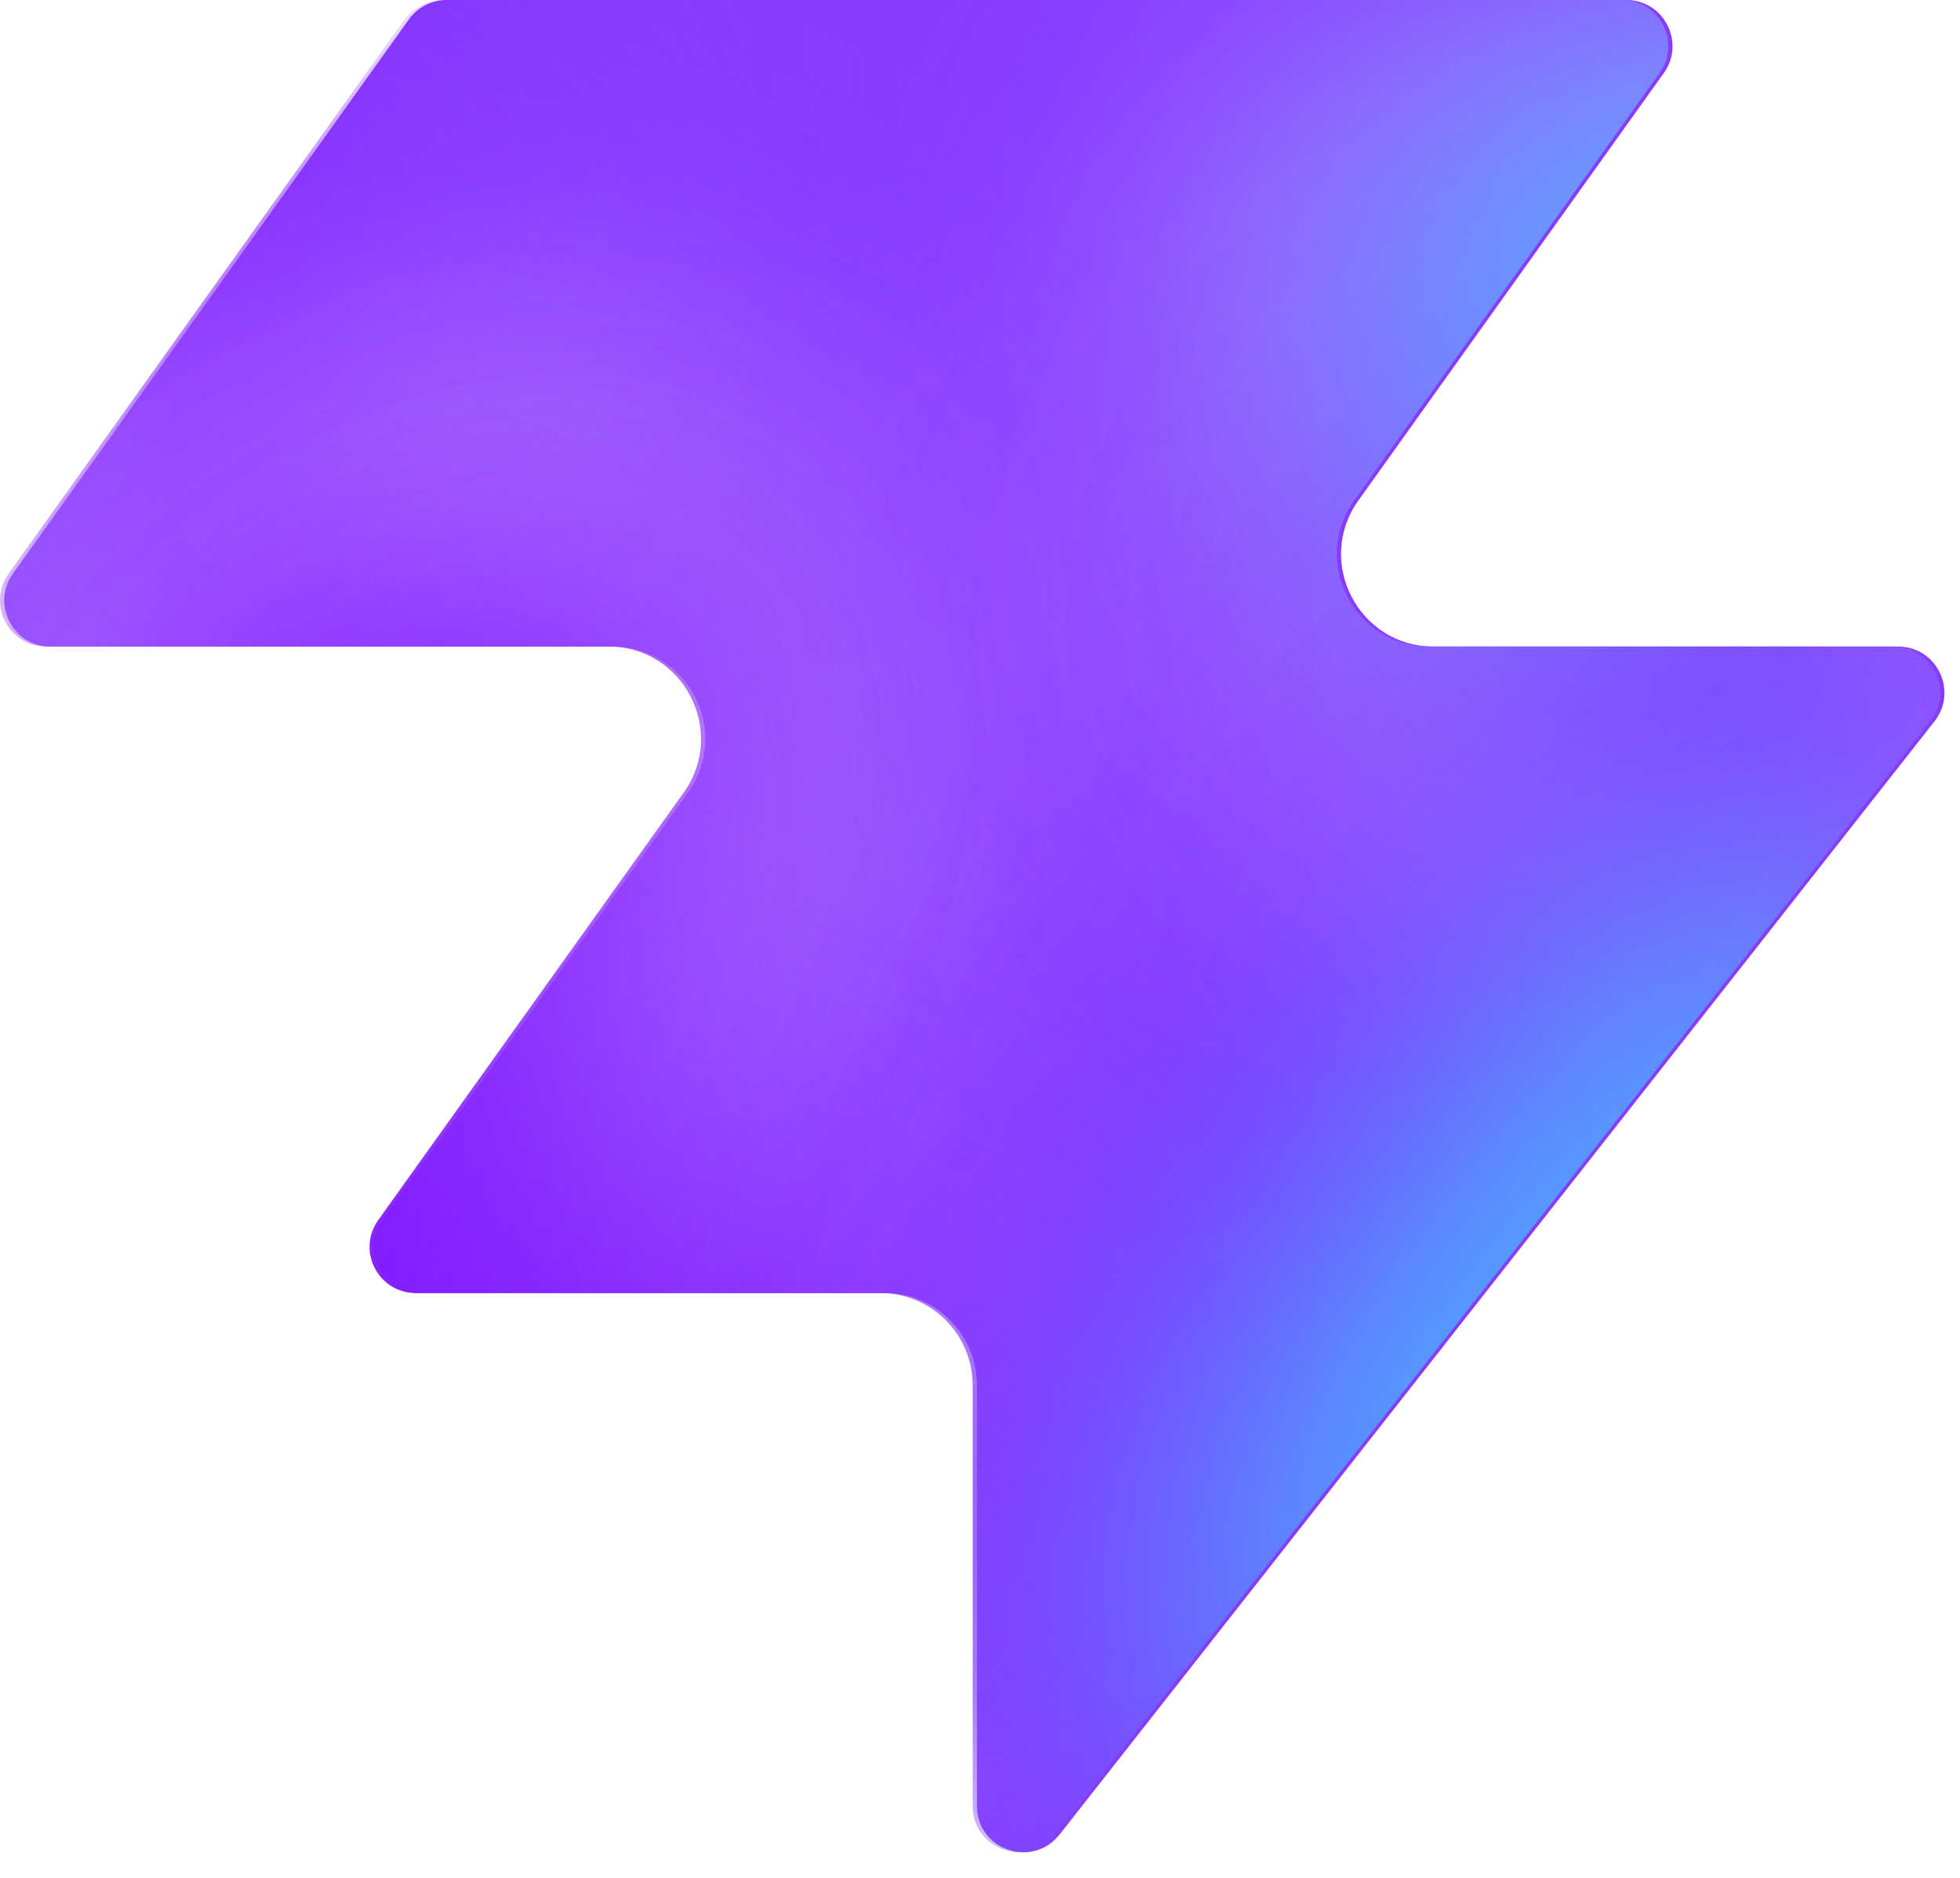
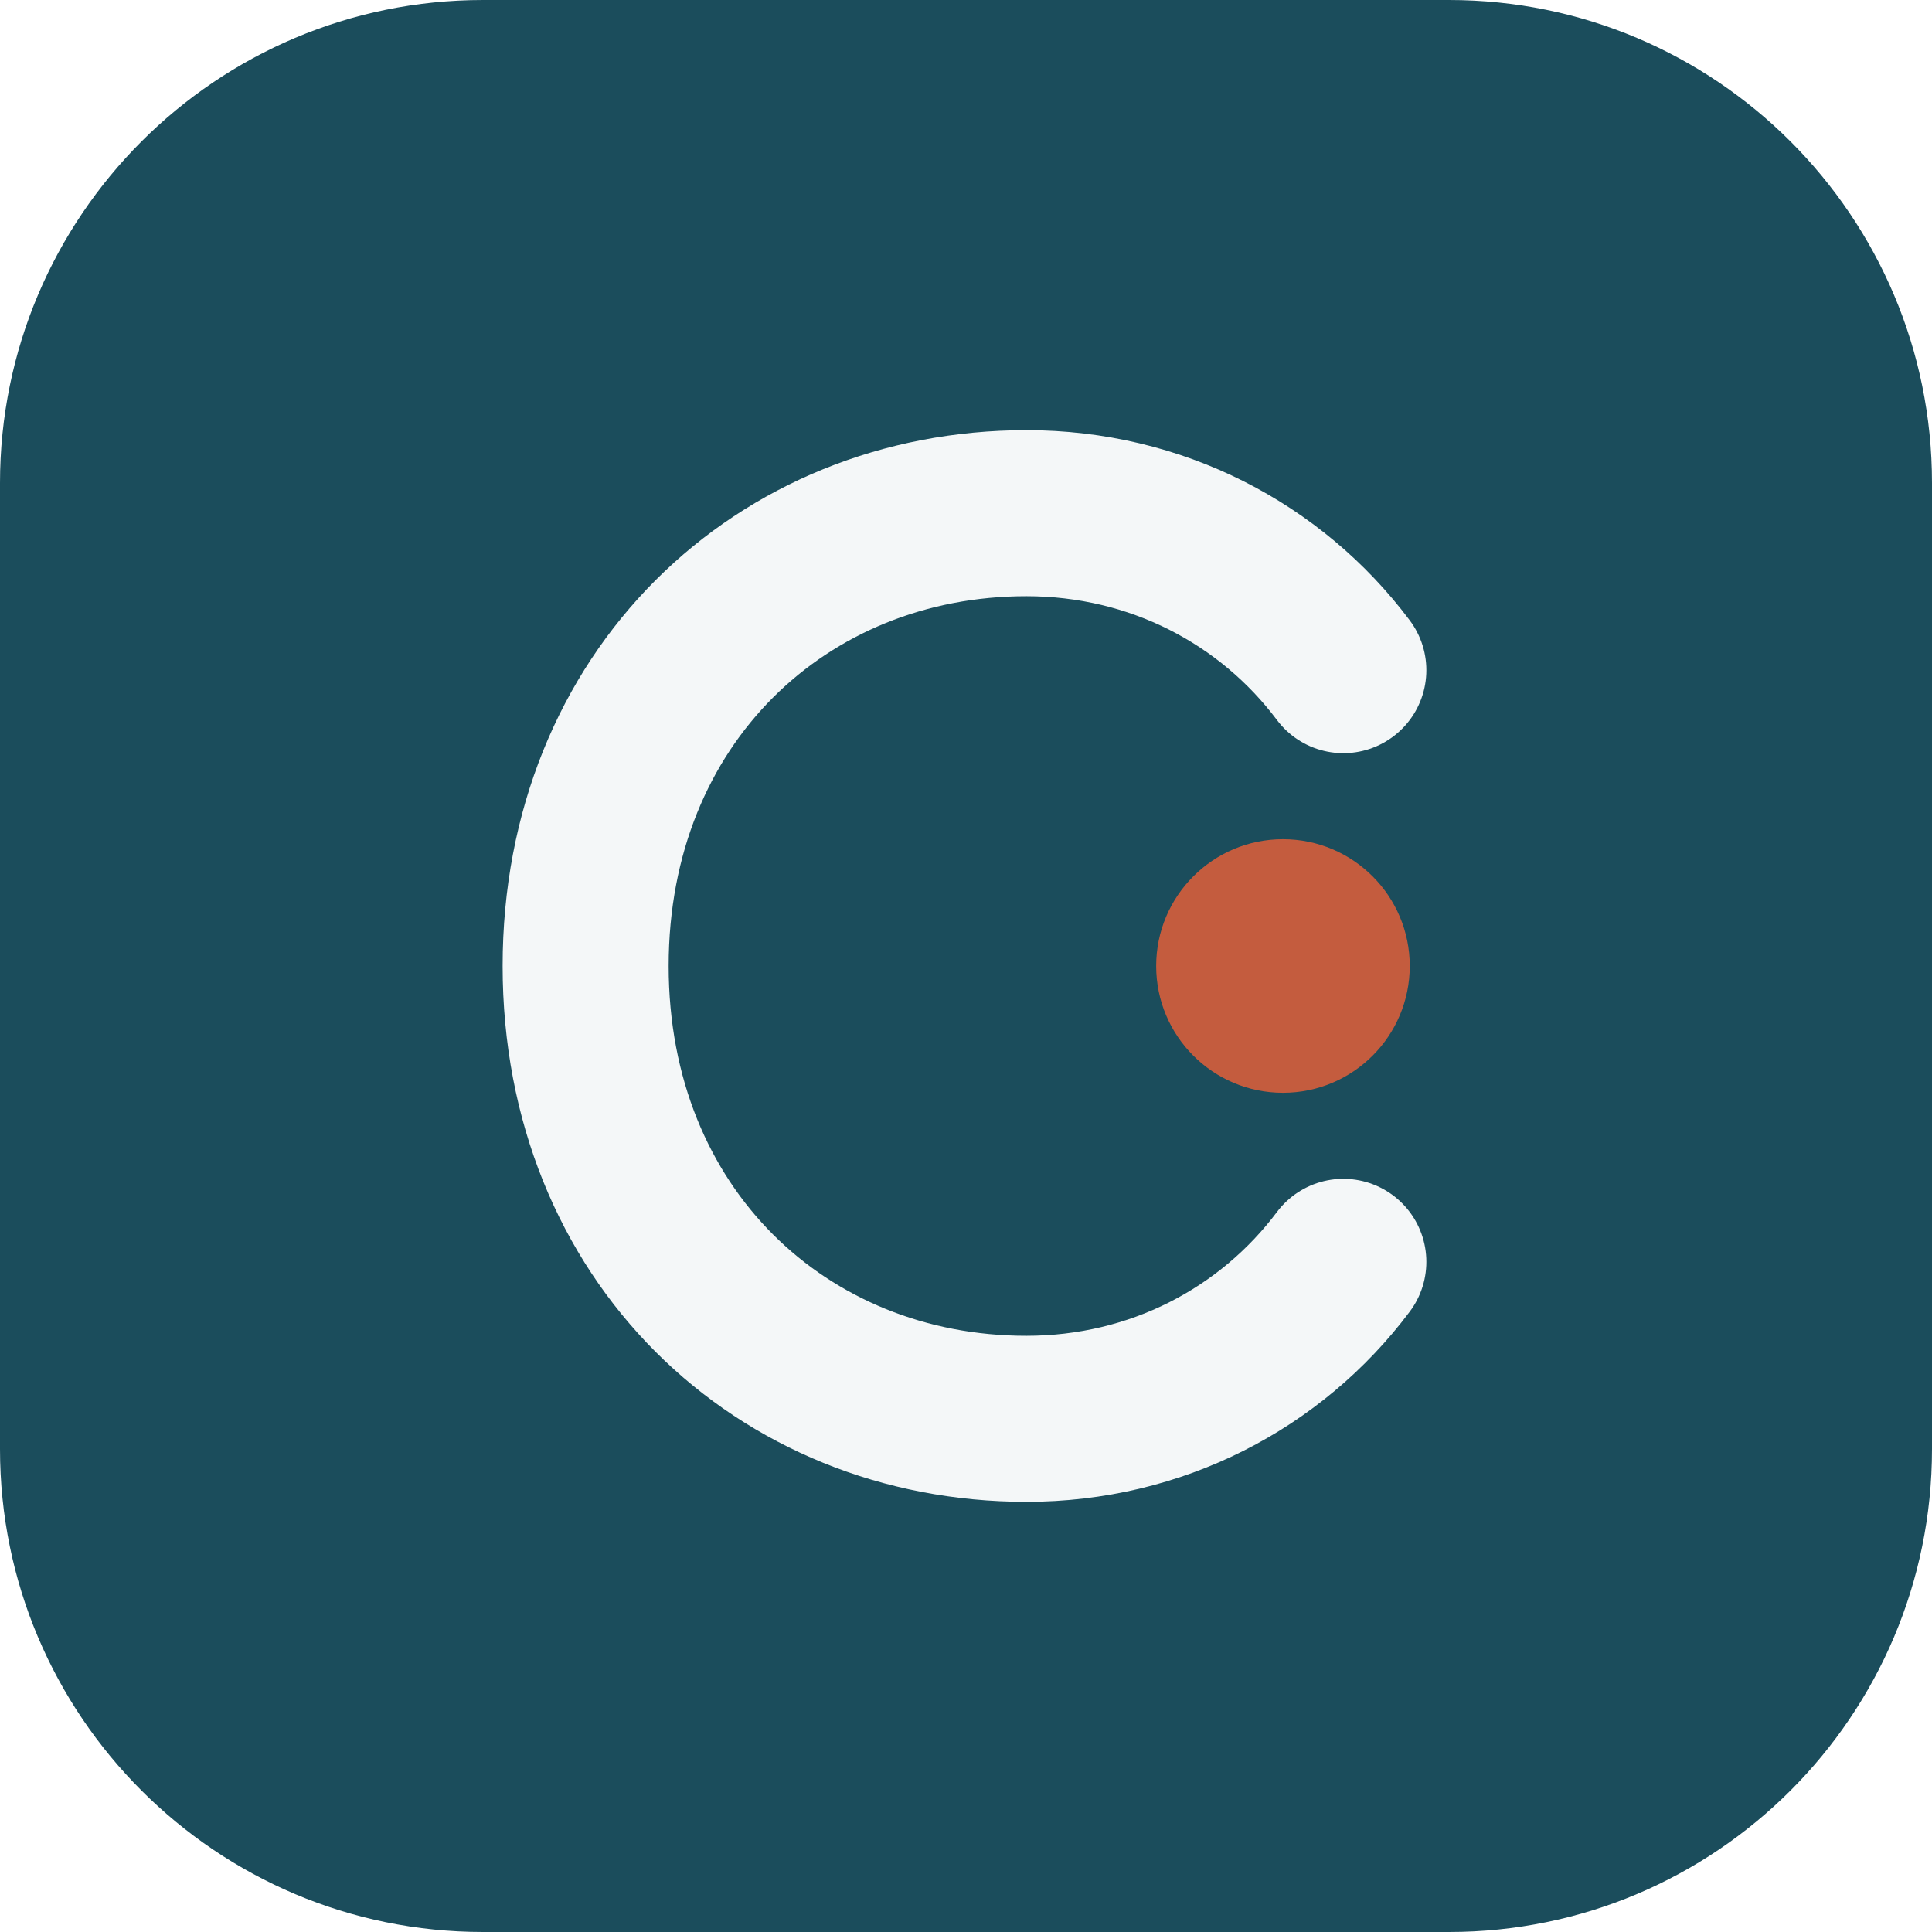
- <svg xmlns="http://www.w3.org/2000/svg" width="48" height="46" fill="none" viewBox="0 0 48 46">
-   <path fill="#863bff" d="M25.946 44.938c-.664.845-2.021.375-2.021-.698V33.937a2.26 2.26 0 0 0-2.262-2.262H10.287c-.92 0-1.456-1.04-.92-1.788l7.48-10.471c1.07-1.497 0-3.578-1.842-3.578H1.237c-.92 0-1.456-1.04-.92-1.788L10.013.474c.214-.297.556-.474.92-.474h28.894c.92 0 1.456 1.04.92 1.788l-7.48 10.471c-1.07 1.498 0 3.579 1.842 3.579h11.377c.943 0 1.473 1.088.89 1.83L25.947 44.94z" style="fill:#863bff;fill:color(display-p3 .525 .23 1);fill-opacity:1" />
-   <mask id="a" width="48" height="46" x="0" y="0" maskUnits="userSpaceOnUse" style="mask-type:alpha">
-     <path fill="#000" d="M25.842 44.938c-.664.844-2.021.375-2.021-.698V33.937a2.26 2.26 0 0 0-2.262-2.262H10.183c-.92 0-1.456-1.04-.92-1.788l7.48-10.471c1.07-1.498 0-3.579-1.842-3.579H1.133c-.92 0-1.456-1.04-.92-1.787L9.91.473c.214-.297.556-.474.92-.474h28.894c.92 0 1.456 1.04.92 1.788l-7.48 10.471c-1.07 1.498 0 3.578 1.842 3.578h11.377c.943 0 1.473 1.088.89 1.832L25.843 44.94z" style="fill:#000;fill-opacity:1" />
-   </mask>
-   <g mask="url(#a)">
-     <g filter="url(#b)">
-       <ellipse cx="5.508" cy="14.704" fill="#ede6ff" rx="5.508" ry="14.704" style="fill:#ede6ff;fill:color(display-p3 .927 .903 1);fill-opacity:1" transform="matrix(.00324 1 1 -.00324 -4.47 31.516)" />
-     </g>
-     <g filter="url(#c)">
-       <ellipse cx="10.399" cy="29.851" fill="#ede6ff" rx="10.399" ry="29.851" style="fill:#ede6ff;fill:color(display-p3 .927 .903 1);fill-opacity:1" transform="matrix(.00324 1 1 -.00324 -39.328 7.883)" />
-     </g>
-     <g filter="url(#d)">
-       <ellipse cx="5.508" cy="30.487" fill="#7e14ff" rx="5.508" ry="30.487" style="fill:#7e14ff;fill:color(display-p3 .492 .077 1);fill-opacity:1" transform="rotate(89.814 -25.913 -14.639)scale(1 -1)" />
-     </g>
-     <g filter="url(#e)">
-       <ellipse cx="5.508" cy="30.599" fill="#7e14ff" rx="5.508" ry="30.599" style="fill:#7e14ff;fill:color(display-p3 .492 .077 1);fill-opacity:1" transform="rotate(89.814 -32.644 -3.334)scale(1 -1)" />
-     </g>
-     <g filter="url(#f)">
-       <ellipse cx="5.508" cy="30.599" fill="#7e14ff" rx="5.508" ry="30.599" style="fill:#7e14ff;fill:color(display-p3 .492 .077 1);fill-opacity:1" transform="matrix(.00324 1 1 -.00324 -34.34 30.47)" />
-     </g>
-     <g filter="url(#g)">
-       <ellipse cx="14.072" cy="22.078" fill="#ede6ff" rx="14.072" ry="22.078" style="fill:#ede6ff;fill:color(display-p3 .927 .903 1);fill-opacity:1" transform="rotate(93.35 24.506 48.493)scale(-1 1)" />
-     </g>
-     <g filter="url(#h)">
-       <ellipse cx="3.47" cy="21.501" fill="#7e14ff" rx="3.47" ry="21.501" style="fill:#7e14ff;fill:color(display-p3 .492 .077 1);fill-opacity:1" transform="rotate(89.009 28.708 47.59)scale(-1 1)" />
-     </g>
-     <g filter="url(#i)">
-       <ellipse cx="3.47" cy="21.501" fill="#7e14ff" rx="3.47" ry="21.501" style="fill:#7e14ff;fill:color(display-p3 .492 .077 1);fill-opacity:1" transform="rotate(89.009 28.708 47.59)scale(-1 1)" />
-     </g>
-     <g filter="url(#j)">
-       <ellipse cx=".387" cy="8.972" fill="#7e14ff" rx="4.407" ry="29.108" style="fill:#7e14ff;fill:color(display-p3 .492 .077 1);fill-opacity:1" transform="rotate(39.51 .387 8.972)" />
-     </g>
-     <g filter="url(#k)">
-       <ellipse cx="47.523" cy="-6.092" fill="#7e14ff" rx="4.407" ry="29.108" style="fill:#7e14ff;fill:color(display-p3 .492 .077 1);fill-opacity:1" transform="rotate(37.892 47.523 -6.092)" />
-     </g>
-     <g filter="url(#l)">
-       <ellipse cx="41.412" cy="6.333" fill="#47bfff" rx="5.971" ry="9.665" style="fill:#47bfff;fill:color(display-p3 .28 .748 1);fill-opacity:1" transform="rotate(37.892 41.412 6.333)" />
-     </g>
-     <g filter="url(#m)">
-       <ellipse cx="-1.879" cy="38.332" fill="#7e14ff" rx="4.407" ry="29.108" style="fill:#7e14ff;fill:color(display-p3 .492 .077 1);fill-opacity:1" transform="rotate(37.892 -1.88 38.332)" />
-     </g>
-     <g filter="url(#n)">
-       <ellipse cx="-1.879" cy="38.332" fill="#7e14ff" rx="4.407" ry="29.108" style="fill:#7e14ff;fill:color(display-p3 .492 .077 1);fill-opacity:1" transform="rotate(37.892 -1.88 38.332)" />
-     </g>
-     <g filter="url(#o)">
-       <ellipse cx="35.651" cy="29.907" fill="#7e14ff" rx="4.407" ry="29.108" style="fill:#7e14ff;fill:color(display-p3 .492 .077 1);fill-opacity:1" transform="rotate(37.892 35.651 29.907)" />
-     </g>
-     <g filter="url(#p)">
-       <ellipse cx="38.418" cy="32.4" fill="#47bfff" rx="5.971" ry="15.297" style="fill:#47bfff;fill:color(display-p3 .28 .748 1);fill-opacity:1" transform="rotate(37.892 38.418 32.4)" />
-     </g>
-   </g>
-   <defs>
-     <filter id="b" width="60.045" height="41.654" x="-19.77" y="16.149" color-interpolation-filters="sRGB" filterUnits="userSpaceOnUse">
-       <feFlood flood-opacity="0" result="BackgroundImageFix" />
-       <feBlend in="SourceGraphic" in2="BackgroundImageFix" result="shape" />
-       <feGaussianBlur result="effect1_foregroundBlur_2002_17158" stdDeviation="7.659" />
-     </filter>
-     <filter id="c" width="90.34" height="51.437" x="-54.613" y="-7.533" color-interpolation-filters="sRGB" filterUnits="userSpaceOnUse">
-       <feFlood flood-opacity="0" result="BackgroundImageFix" />
-       <feBlend in="SourceGraphic" in2="BackgroundImageFix" result="shape" />
-       <feGaussianBlur result="effect1_foregroundBlur_2002_17158" stdDeviation="7.659" />
-     </filter>
-     <filter id="d" width="79.355" height="29.4" x="-49.64" y="2.03" color-interpolation-filters="sRGB" filterUnits="userSpaceOnUse">
-       <feFlood flood-opacity="0" result="BackgroundImageFix" />
-       <feBlend in="SourceGraphic" in2="BackgroundImageFix" result="shape" />
-       <feGaussianBlur result="effect1_foregroundBlur_2002_17158" stdDeviation="4.596" />
-     </filter>
-     <filter id="e" width="79.579" height="29.4" x="-45.045" y="20.029" color-interpolation-filters="sRGB" filterUnits="userSpaceOnUse">
-       <feFlood flood-opacity="0" result="BackgroundImageFix" />
-       <feBlend in="SourceGraphic" in2="BackgroundImageFix" result="shape" />
-       <feGaussianBlur result="effect1_foregroundBlur_2002_17158" stdDeviation="4.596" />
-     </filter>
-     <filter id="f" width="79.579" height="29.4" x="-43.513" y="21.178" color-interpolation-filters="sRGB" filterUnits="userSpaceOnUse">
-       <feFlood flood-opacity="0" result="BackgroundImageFix" />
-       <feBlend in="SourceGraphic" in2="BackgroundImageFix" result="shape" />
-       <feGaussianBlur result="effect1_foregroundBlur_2002_17158" stdDeviation="4.596" />
-     </filter>
-     <filter id="g" width="74.749" height="58.852" x="15.756" y="-17.901" color-interpolation-filters="sRGB" filterUnits="userSpaceOnUse">
-       <feFlood flood-opacity="0" result="BackgroundImageFix" />
-       <feBlend in="SourceGraphic" in2="BackgroundImageFix" result="shape" />
-       <feGaussianBlur result="effect1_foregroundBlur_2002_17158" stdDeviation="7.659" />
-     </filter>
-     <filter id="h" width="61.377" height="25.362" x="23.548" y="2.284" color-interpolation-filters="sRGB" filterUnits="userSpaceOnUse">
-       <feFlood flood-opacity="0" result="BackgroundImageFix" />
-       <feBlend in="SourceGraphic" in2="BackgroundImageFix" result="shape" />
-       <feGaussianBlur result="effect1_foregroundBlur_2002_17158" stdDeviation="4.596" />
-     </filter>
-     <filter id="i" width="61.377" height="25.362" x="23.548" y="2.284" color-interpolation-filters="sRGB" filterUnits="userSpaceOnUse">
-       <feFlood flood-opacity="0" result="BackgroundImageFix" />
-       <feBlend in="SourceGraphic" in2="BackgroundImageFix" result="shape" />
-       <feGaussianBlur result="effect1_foregroundBlur_2002_17158" stdDeviation="4.596" />
-     </filter>
-     <filter id="j" width="56.045" height="63.649" x="-27.636" y="-22.853" color-interpolation-filters="sRGB" filterUnits="userSpaceOnUse">
-       <feFlood flood-opacity="0" result="BackgroundImageFix" />
-       <feBlend in="SourceGraphic" in2="BackgroundImageFix" result="shape" />
-       <feGaussianBlur result="effect1_foregroundBlur_2002_17158" stdDeviation="4.596" />
-     </filter>
-     <filter id="k" width="54.814" height="64.646" x="20.116" y="-38.415" color-interpolation-filters="sRGB" filterUnits="userSpaceOnUse">
-       <feFlood flood-opacity="0" result="BackgroundImageFix" />
-       <feBlend in="SourceGraphic" in2="BackgroundImageFix" result="shape" />
-       <feGaussianBlur result="effect1_foregroundBlur_2002_17158" stdDeviation="4.596" />
-     </filter>
-     <filter id="l" width="33.541" height="35.313" x="24.641" y="-11.323" color-interpolation-filters="sRGB" filterUnits="userSpaceOnUse">
-       <feFlood flood-opacity="0" result="BackgroundImageFix" />
-       <feBlend in="SourceGraphic" in2="BackgroundImageFix" result="shape" />
-       <feGaussianBlur result="effect1_foregroundBlur_2002_17158" stdDeviation="4.596" />
-     </filter>
-     <filter id="m" width="54.814" height="64.646" x="-29.286" y="6.009" color-interpolation-filters="sRGB" filterUnits="userSpaceOnUse">
-       <feFlood flood-opacity="0" result="BackgroundImageFix" />
-       <feBlend in="SourceGraphic" in2="BackgroundImageFix" result="shape" />
-       <feGaussianBlur result="effect1_foregroundBlur_2002_17158" stdDeviation="4.596" />
-     </filter>
-     <filter id="n" width="54.814" height="64.646" x="-29.286" y="6.009" color-interpolation-filters="sRGB" filterUnits="userSpaceOnUse">
-       <feFlood flood-opacity="0" result="BackgroundImageFix" />
-       <feBlend in="SourceGraphic" in2="BackgroundImageFix" result="shape" />
-       <feGaussianBlur result="effect1_foregroundBlur_2002_17158" stdDeviation="4.596" />
-     </filter>
-     <filter id="o" width="54.814" height="64.646" x="8.244" y="-2.416" color-interpolation-filters="sRGB" filterUnits="userSpaceOnUse">
-       <feFlood flood-opacity="0" result="BackgroundImageFix" />
-       <feBlend in="SourceGraphic" in2="BackgroundImageFix" result="shape" />
-       <feGaussianBlur result="effect1_foregroundBlur_2002_17158" stdDeviation="4.596" />
-     </filter>
-     <filter id="p" width="39.409" height="43.623" x="18.713" y="10.588" color-interpolation-filters="sRGB" filterUnits="userSpaceOnUse">
-       <feFlood flood-opacity="0" result="BackgroundImageFix" />
-       <feBlend in="SourceGraphic" in2="BackgroundImageFix" result="shape" />
-       <feGaussianBlur result="effect1_foregroundBlur_2002_17158" stdDeviation="4.596" />
-     </filter>
-   </defs>
+ <svg xmlns="http://www.w3.org/2000/svg" viewBox="0 0 64 64" fill="none">
+   <rect width="64" height="64" rx="16" fill="#1B4D5C" />
+   <path d="M44.5 22.2c-2.4-3.2-6.2-5.2-10.5-5.2-8.1 0-14.6 6.1-14.6 15s6.5 15 14.6 15c4.3 0 8.1-2 10.5-5.2" stroke="#F4F7F8" stroke-width="5.5" stroke-linecap="round" />
+   <circle cx="42.5" cy="32" r="4.2" fill="#C45C3E" />
</svg>
